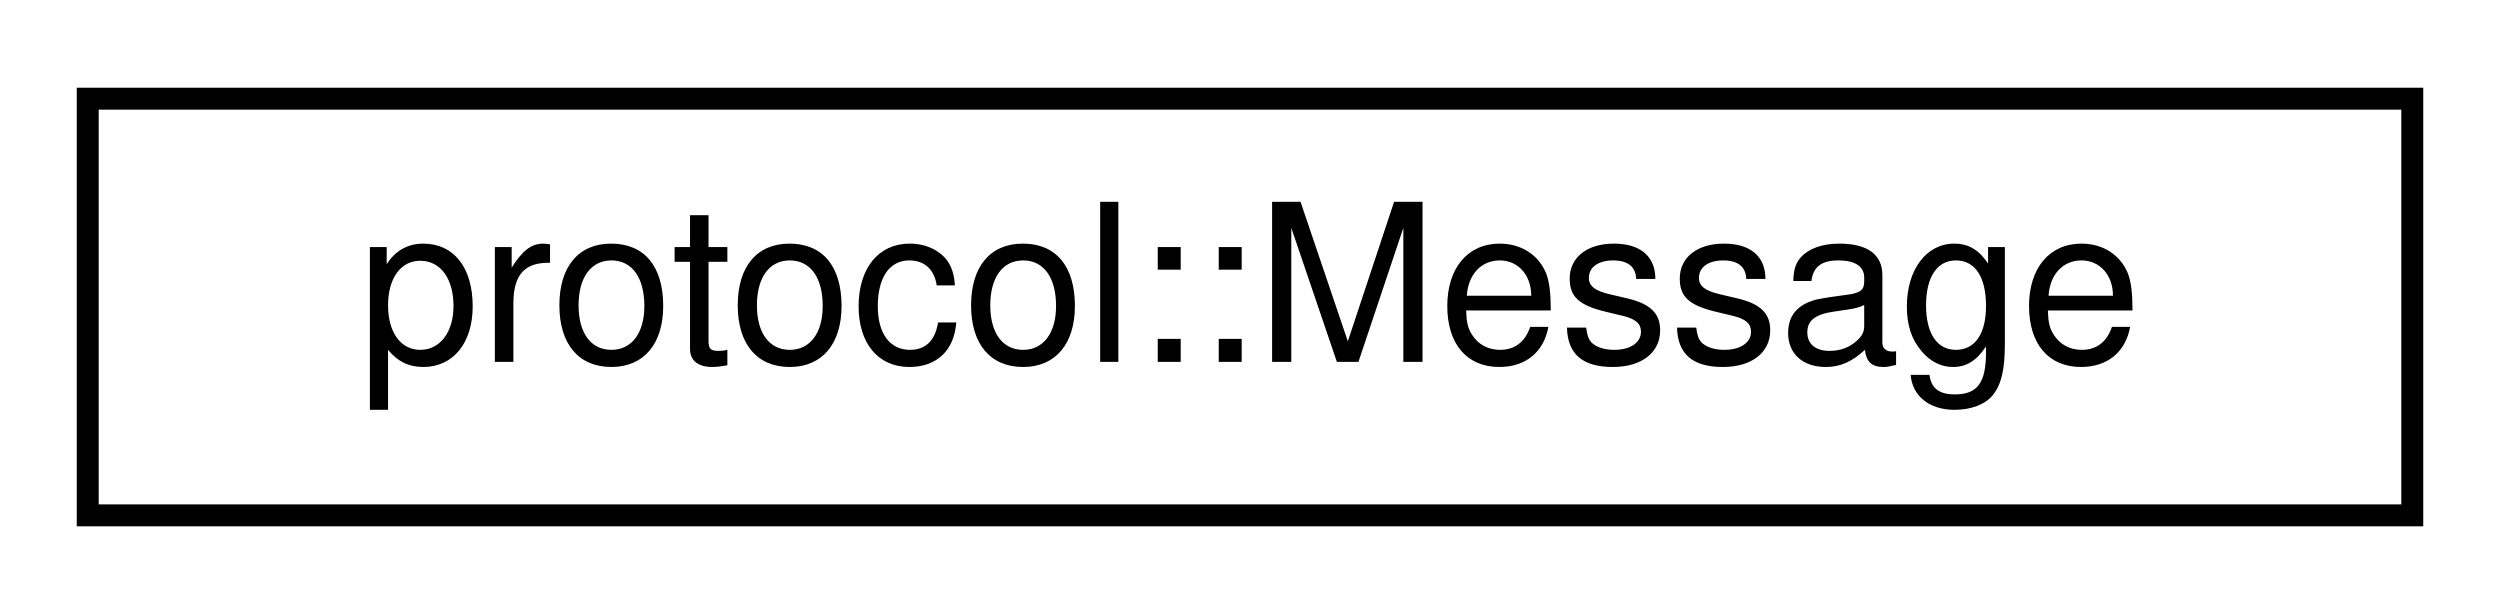
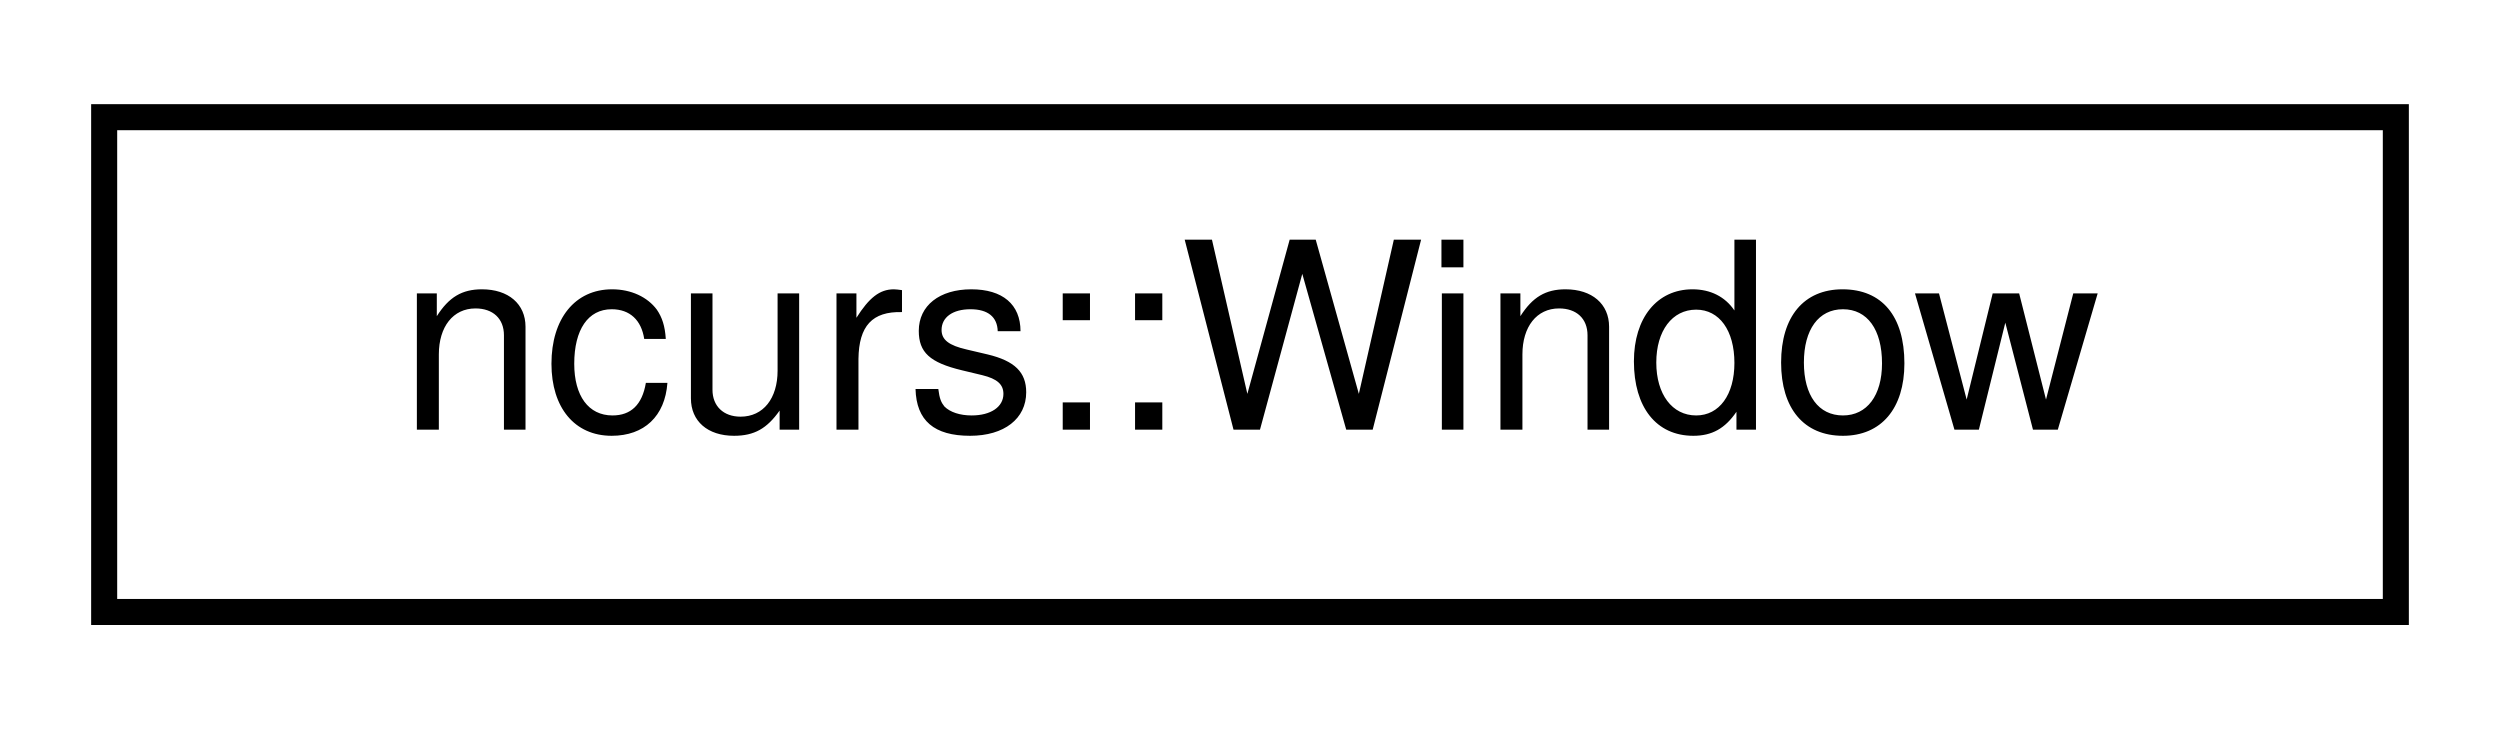
- <svg xmlns="http://www.w3.org/2000/svg" xmlns:xlink="http://www.w3.org/1999/xlink" width="114pt" height="28pt" viewBox="0.00 0.00 114.00 28.00">
+ <svg xmlns="http://www.w3.org/2000/svg" xmlns:xlink="http://www.w3.org/1999/xlink" width="96pt" height="28pt" viewBox="0.00 0.00 96.00 28.00">
  <g id="graph0" class="graph" transform="scale(1 1) rotate(0) translate(4 24)">
    <g id="node1" class="node">
      <g id="a_node1">
-         <a xlink:href="structprotocol_1_1Message.html" target="_top" xlink:title="Message struct, for the Giraffe Protocol Message.">
-           <polygon fill="none" stroke="black" points="0,-0.5 0,-19.5 106,-19.5 106,-0.5 0,-0.5" />
-           <text text-anchor="middle" x="53" y="-7.5" font-family="Helvetica,sans-Serif" font-size="10.00">protocol::Message</text>
+         <a xlink:href="classncurs_1_1Window.html" target="_top" xlink:title=" ">
+           <polygon fill="none" stroke="black" points="0,-0.5 0,-19.5 88,-19.5 88,-0.5 0,-0.5" />
+           <text text-anchor="middle" x="44" y="-7.5" font-family="Helvetica,sans-Serif" font-size="10.00">ncurs::Window</text>
        </a>
      </g>
    </g>
  </g>
</svg>
